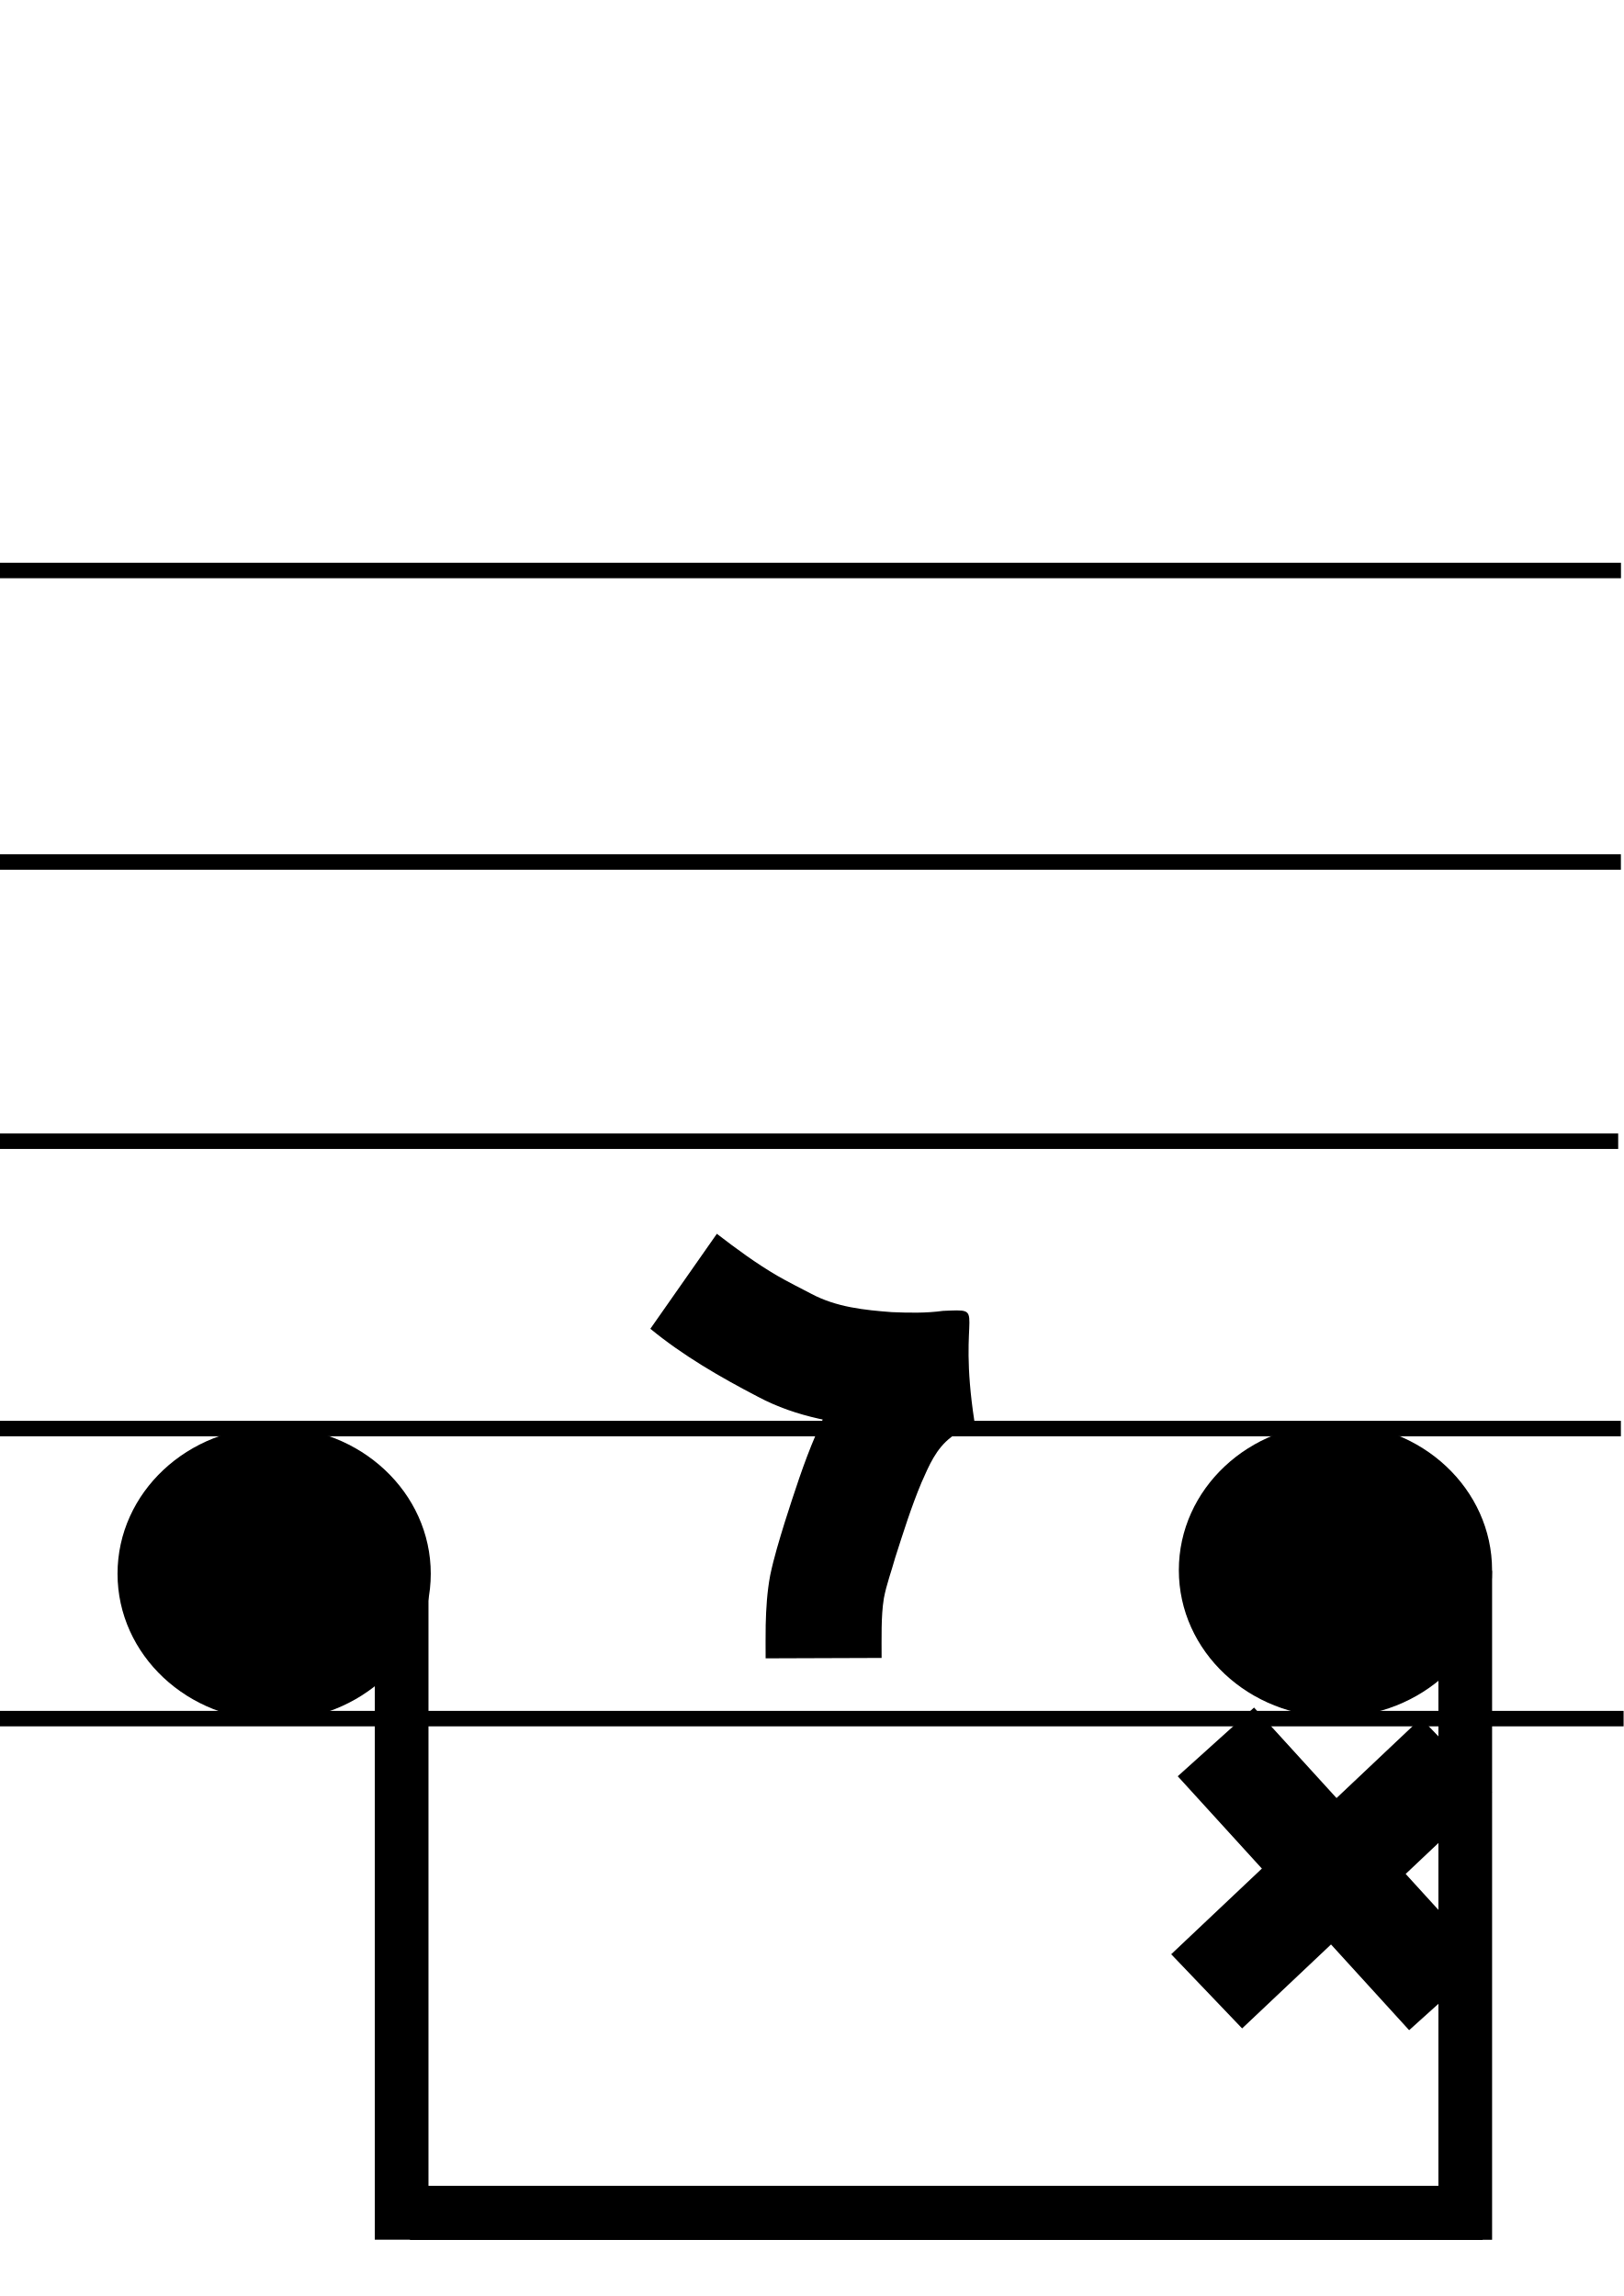
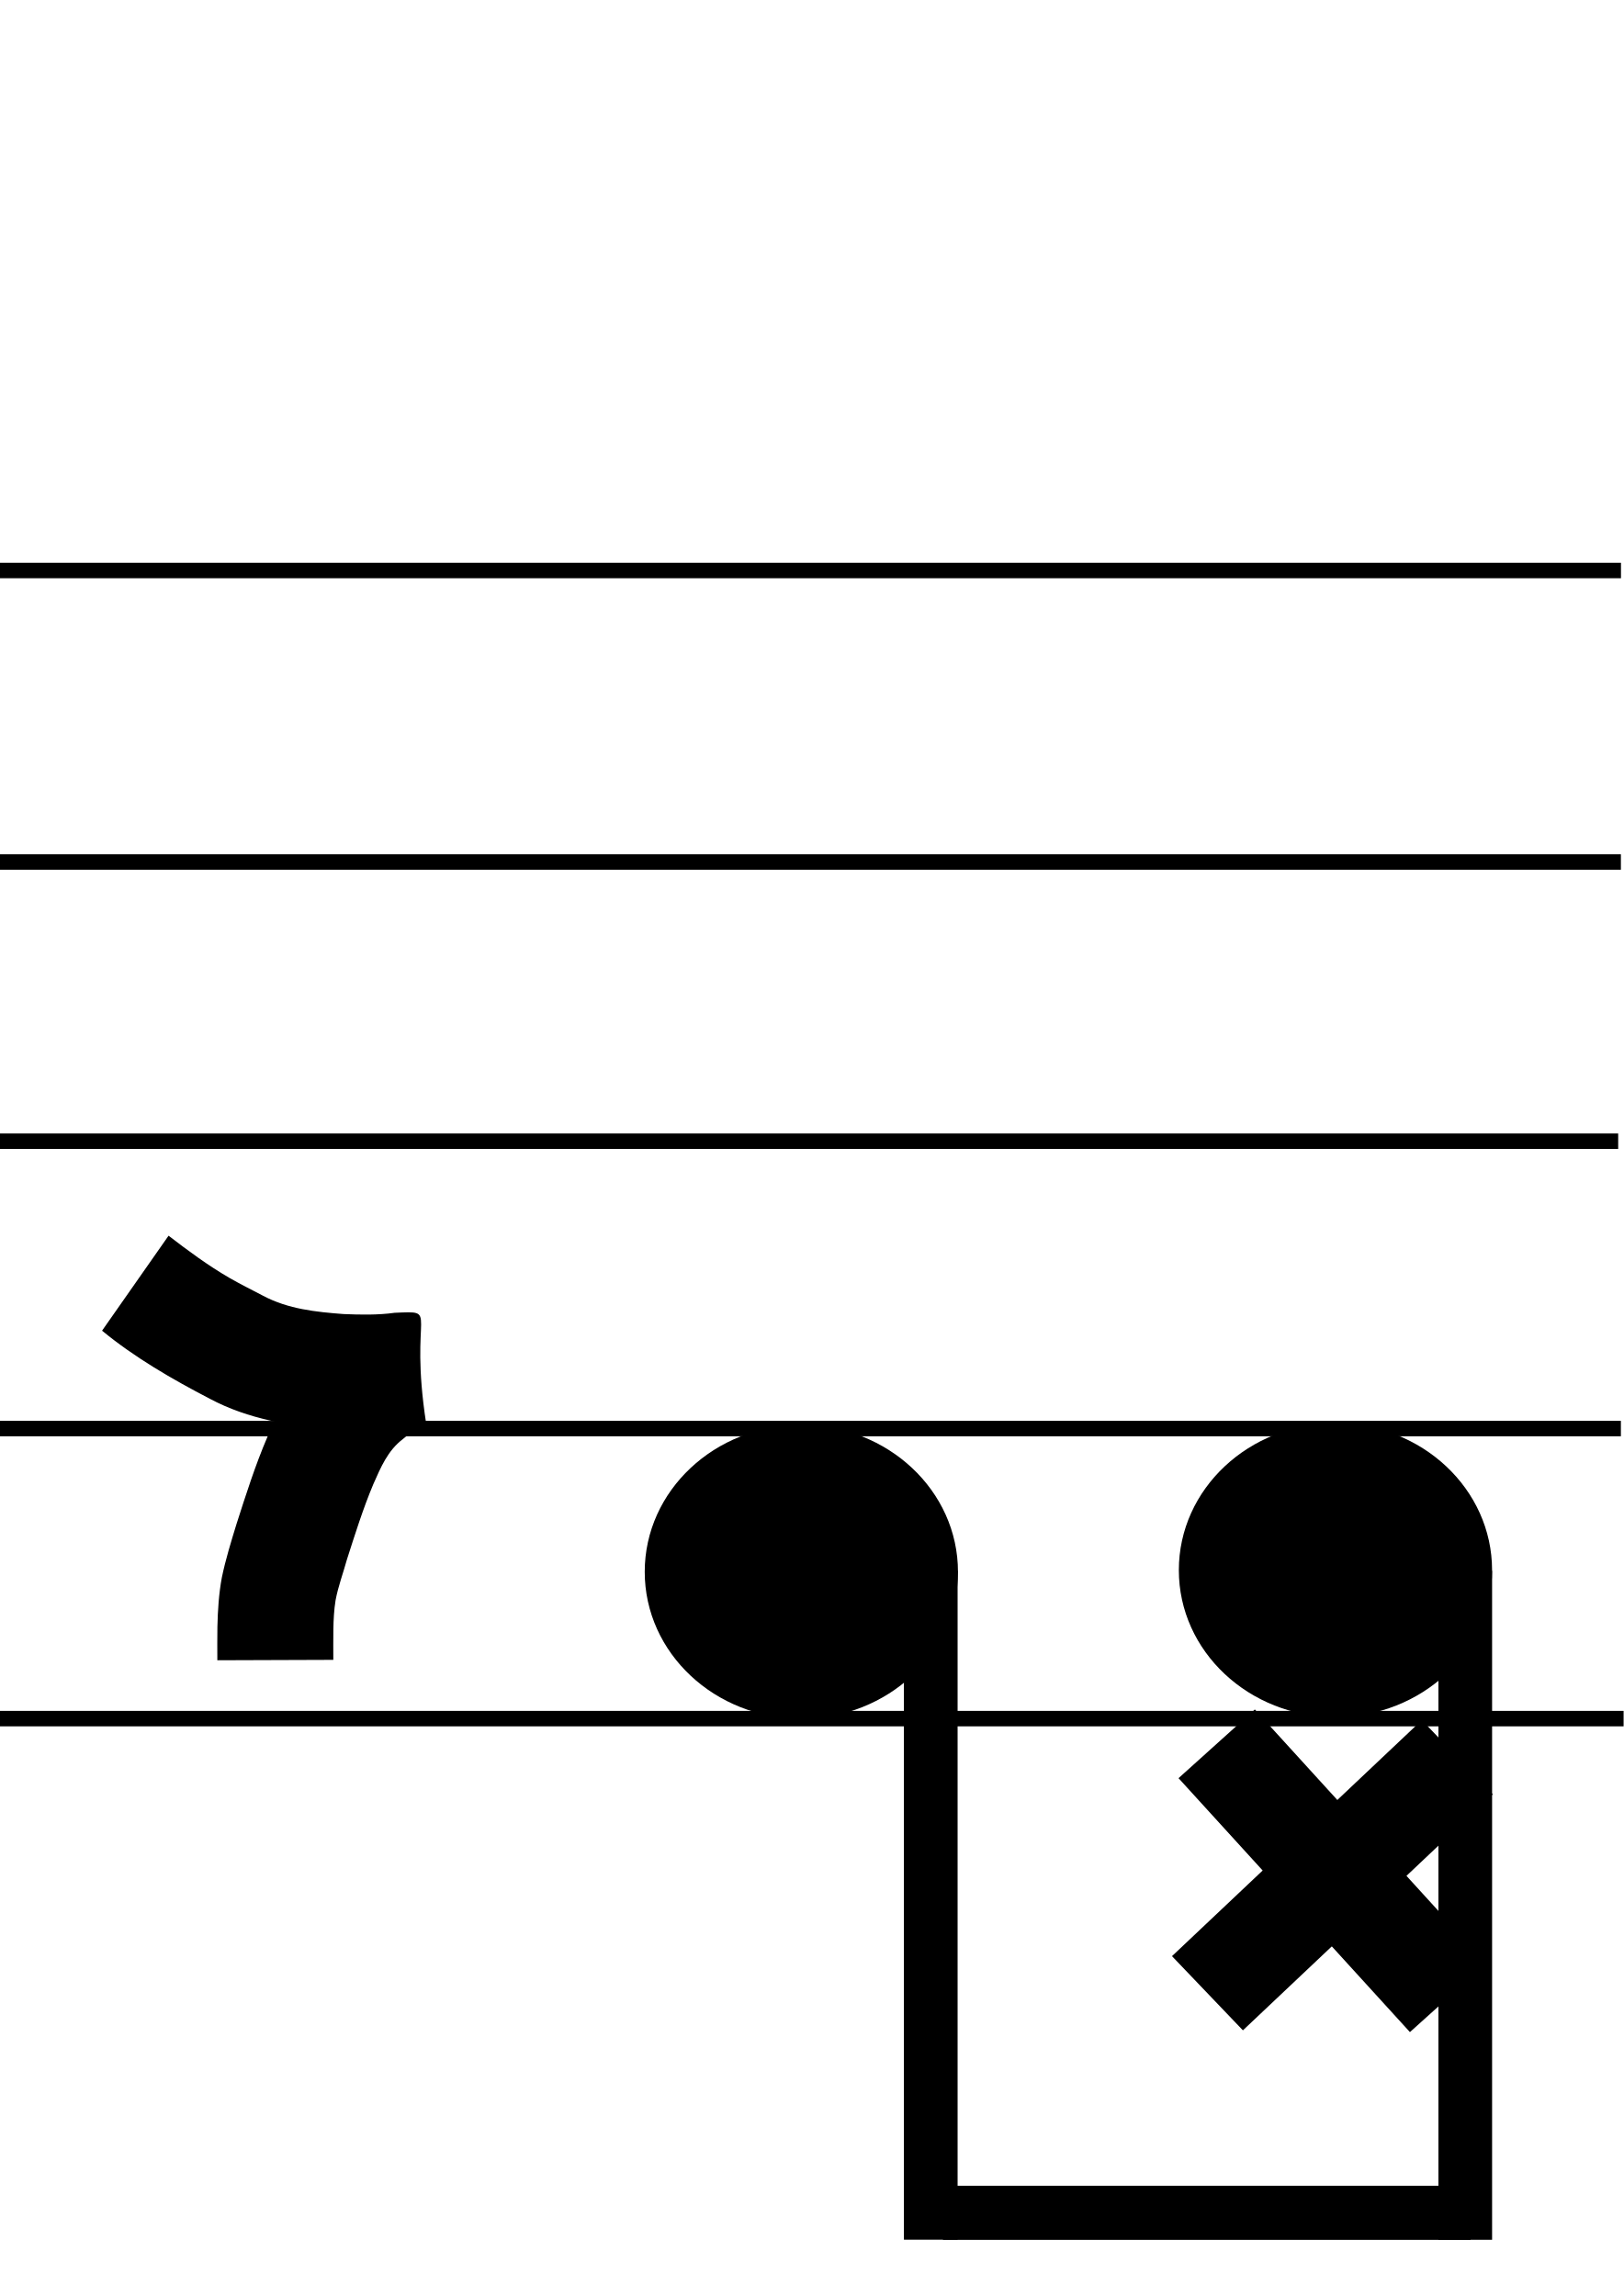
<svg xmlns="http://www.w3.org/2000/svg" width="210mm" height="297mm" viewBox="0 0 210 297" version="1.1" id="svg5" xml:space="preserve">
  <defs id="defs2" />
  <g id="layer1" style="display:inline" transform="translate(-0.2077924,-0.3506494)">
    <rect style="display:inline;fill:#000000;stroke-width:0.265" id="rect707-3-8" width="210" height="2" x="0.195" y="221.662" />
    <rect style="display:inline;fill:#000000;stroke-width:0.265" id="rect707-3-8-4" width="210" height="2" x="-0.156" y="184.143" />
    <rect style="display:inline;fill:#000000;stroke-width:0.265" id="rect707-3" width="210" height="2" x="-0.506" y="146.974" />
    <rect style="display:inline;fill:#000000;stroke-width:0.265" id="rect707-3-8-4-4" width="210" height="2" x="-0.156" y="110.857" />
    <rect style="fill:#000000;stroke-width:0.265" id="rect707" width="210" height="2" x="-0.145" y="73.148" />
  </g>
  <g id="g836" transform="translate(-249.7733,151.9449)" style="display:inline">
-     <g id="g779-3-1-9-2" transform="matrix(0.8255659,0,0,0.8207153,392.1766,62.46356)" style="display:inline">
-       <rect style="fill:#000000;stroke-width:0.265" id="rect753-1-6-7-0" width="54" height="16.13" x="21.935" y="-12.471" transform="rotate(47.83112)" />
-       <rect style="fill:#000000;stroke-width:0.265" id="rect753-4-3-3-7-7" width="54" height="16.13" x="-29.75" y="-57.6" transform="rotate(136.4595)" />
+     <g id="g779-3-1-9-2-9-7-0" transform="matrix(0.8255659,0,0,0.8207153,392.2793,62.71151)" style="display:inline">
+       <rect style="fill:#000000;stroke-width:0.265" id="rect753-1-6-7-0-9-5-0" width="54" height="16.13" x="21.935" y="-12.471" transform="rotate(47.83112)" />
+       <rect style="fill:#000000;stroke-width:0.265" id="rect753-4-3-3-7-7-1-7-2" width="54" height="16.13" x="-29.75" y="-57.6" transform="rotate(136.4595)" />
    </g>
-     <ellipse style="fill:#000000;stroke-width:0.307" id="path833" cx="285.23" cy="51.627" rx="20.256" ry="18.995" />
+     <ellipse style="display:inline;fill:#000000;stroke-width:0.307" id="path833" cx="353.415" cy="51.379" rx="20.256" ry="18.995" />
  </g>
  <g id="g836-9" transform="translate(-181.5881,152.1854)" style="display:inline">
-     <g id="g779-3-1-9-5" transform="matrix(0.8255659,0,0,0.8207153,254.421,61.71972)" style="display:none">
-       <rect style="fill:#000000;stroke-width:0.265" id="rect753-1-6-7-4" width="54" height="16.13" x="21.935" y="-12.471" transform="rotate(47.83112)" />
-       <rect style="fill:#000000;stroke-width:0.265" id="rect753-4-3-3-7-1" width="54" height="16.13" x="-29.75" y="-57.6" transform="rotate(136.4595)" />
-     </g>
    <ellipse style="fill:#000000;stroke-width:0.307" id="path833-4" cx="354.308" cy="50.925" rx="20.256" ry="18.995" />
  </g>
-   <g id="g852" transform="translate(-88.1515,1.408044)">
+   <g id="g852" transform="translate(-88.1515,1.408044)" style="display:inline">
    <rect style="display:none;fill:#000000;stroke-width:0.219" id="rect849-4" width="7.364" height="35.591" x="65.874" y="252.794" />
    <rect style="display:none;fill:#000000;stroke-width:0.265" id="rect849-0" width="7.364" height="52.071" x="123.937" y="207.637" />
    <rect style="display:none;fill:#000000;stroke-width:0.265" id="rect906" width="6.943" height="66.202" x="71.607" y="219.398" />
-     <rect style="fill:#000000;stroke-width:0.303" id="rect906-4" width="6.943" height="86.539" x="136.626" y="201.769" />
+     <rect style="fill:#000000;stroke-width:0.303" id="rect906-4" width="6.943" height="86.539" x="205.059" y="201.769" />
  </g>
  <g id="g852-4" transform="translate(-85.80941,18.2384)">
-     <rect style="display:none;fill:#000000;stroke-width:0.219" id="rect849-4-8" width="7.364" height="35.591" x="271.406" y="236.387" />
+     <rect style="display:none;fill:#000000;stroke-width:0.219" id="rect849-4-8" width="7.364" height="35.591" x="132.609" y="235.891" />
    <rect style="display:none;fill:#000000;stroke-width:0.265" id="rect849-0-1" width="7.364" height="52.071" x="123.937" y="207.637" />
-     <rect style="display:none;fill:#000000;stroke-width:0.265" id="rect906-3" width="6.943" height="66.202" x="71.607" y="219.398" />
+     <rect style="display:none;fill:#000000;stroke-width:0.265" id="rect906-3" width="6.943" height="66.202" x="92.435" y="209.48" />
    <rect style="fill:#000000;stroke-width:0.303" id="rect906-4-5" width="6.943" height="86.539" x="271.845" y="184.951" />
  </g>
-   <g id="g980-2" transform="translate(75.75663,34.8122)" style="display:inline">
+   <g id="g980-2" transform="translate(4.843924,35.06014)" style="display:inline">
    <path style="display:inline;fill:#000000;stroke-width:0.265" id="path977-3" d="m 8.358,137.075 c 4.273,3.503 9.042,6.255 13.926,8.798 5.006,2.668 10.549,3.545 16.126,4.001 3.173,0.217 6.369,0.126 9.53,-0.219 -5.796,0.326 0.32,0.279 -4.43,-13.991 -0.116,-0.35 -0.655,0.34 -0.977,0.52 -1.664,0.935 -3.153,2.021 -4.651,3.201 -2.371,1.93 -4.387,4.255 -5.93,6.899 -0.927,1.59 -1.456,2.861 -2.205,4.516 -1.577,3.673 -2.784,7.483 -4.004,11.284 -0.7,2.283 -1.405,4.559 -1.892,6.899 -0.394,2.111 -0.528,4.254 -0.577,6.397 -0.022,1.441 -0.014,2.882 -0.009,4.323 0,0 15,-0.052 15,-0.052 v 0 c -0.005,-1.317 -0.011,-2.633 0.006,-3.95 0.024,-1.258 0.084,-2.516 0.286,-3.76 0.334,-1.798 0.985,-3.512 1.469,-5.272 1.05,-3.27 2.075,-6.553 3.405,-9.724 0.969,-2.184 1.872,-4.377 3.843,-5.864 0.752,-0.628 1.484,-1.185 2.337,-1.672 0.217,-0.124 0.696,-0.108 0.658,-0.355 -2.272,-14.747 1.896,-14.54 -4.063,-14.299 -2.182,0.304 -4.422,0.256 -6.615,0.165 -3.581,-0.271 -7.166,-0.645 -10.394,-2.359 -1.207,-0.626 -3.221,-1.651 -4.399,-2.337 -2.757,-1.604 -5.317,-3.496 -7.841,-5.439 0,0 -8.602,12.288 -8.602,12.288 z" />
    <path style="display:none;fill:#000000;stroke-width:0.265" id="path356-9" d="m 86.707,58.259 c 8.48,10.49 20.115,17.787 28.993,27.893 -2.314,-1.751 1.644,-9.553 -3.298,-5.663 -6.262,3.785 -13.245,6.895 -18.376,12.178 -3.753,5.829 0.479,12.797 6.326,15.069 3.39,1.892 11.206,5.389 12.043,5.858 -5.256,-2.555 3.701,-12.071 -2.414,-10.469 -9.344,2.143 -19.104,6.771 -23.342,15.916 -3.707,6.672 -1.061,15.99 6.104,19.067 5.017,2.404 12.047,5.635 16.823,4.897 0.992,-4.246 4.245,-10.149 2.461,-13.677 -2.796,-2.572 -12.455,-1.132 -10.868,-5.573 5.144,-6.343 14.547,-4.743 20.779,-9.074 3.165,-4.036 3.514,-11.977 -2.149,-13.963 -4.011,-1.354 -9.656,-6.565 -12.899,-4.998 2.526,2.25 -3.551,8.251 0.849,5.039 6.478,-4.805 14.563,-7.422 20.339,-13.145 3.998,-5.711 -0.461,-12.114 -5.135,-15.638 -7.295,-7.195 -15.408,-13.505 -22.634,-20.774 -5.504,-0.702 -8.704,5.486 -13.602,7.056 z" transform="translate(41.84765,94.62848)" />
  </g>
  <g id="g993" style="display:none" transform="matrix(1,0,0,-1,124.4692,299.1723)">
    <path style="fill:#000000;stroke-width:0.265" id="path990" d="m 68.694,17.255 c 1.078,-0.199 2.175,-0.462 3.277,-0.43 0.739,-0.044 1.317,0.294 1.948,0.611 0.364,0.234 0.769,0.399 1.129,0.639 0.211,0.141 -0.226,-0.201 0.12,0.226 0.532,0.857 0.795,1.878 1.099,2.837 0.389,1.39 0.459,2.834 0.513,4.267 -0.052,1.248 -0.342,2.472 -0.517,3.707 -0.418,2.718 0.278,4.124 2.382,5.851 1.389,1.061 3.023,1.478 4.727,1.66 1.022,0.084 2.048,0.071 3.072,0.067 0.148,-7.94e-4 0.297,-0.002 0.445,-0.003 0,0 -0.041,-7 -0.041,-7 v 0 c -0.146,7.94e-4 -0.292,0.002 -0.438,0.003 -0.782,0.004 -1.564,0.016 -2.345,-0.032 -0.34,-0.029 -0.682,-0.05 -1.013,-0.133 -0.093,-0.073 -0.161,-0.235 -0.279,-0.22 -0.089,0.011 0.096,0.154 0.126,0.239 0.384,1.09 0.19,0.45 0.206,1.42 0.005,0.293 0.073,-1.24 0.09,-0.876 0.229,-1.646 0.632,-3.279 0.58,-4.953 C 83.694,23.069 83.539,20.996 82.936,19.006 82.337,17.144 81.733,15.23 80.452,13.709 79.426,12.556 78.412,11.84 77.042,11.171 75.423,10.367 73.738,9.775 71.901,9.825 c -1.653,0.04 -3.294,0.26 -4.905,0.638 0,0 1.698,6.791 1.698,6.791 z" />
  </g>
-   <g id="g1228" style="display:inline" transform="translate(18.71204,-7.919691)">
-     <rect style="display:inline;fill:#000000;stroke-width:0.265" id="rect1230" width="138.738" height="7" x="34.308" y="290.672" />
-     <rect style="display:none;fill:#000000;stroke-width:0.265" id="rect1225" width="68.238" height="7" x="-33.372" y="280.988" />
+   <g id="g1228" style="display:inline" transform="translate(155.3306,1.750223)">
+     <rect style="display:none;fill:#000000;stroke-width:0.265" id="rect1230" width="138.738" height="7" x="34.308" y="290.672" />
+     <rect style="display:inline;fill:#000000;stroke-width:0.265" id="rect1225" width="68.238" height="7" x="-33.372" y="280.988" />
  </g>
</svg>
